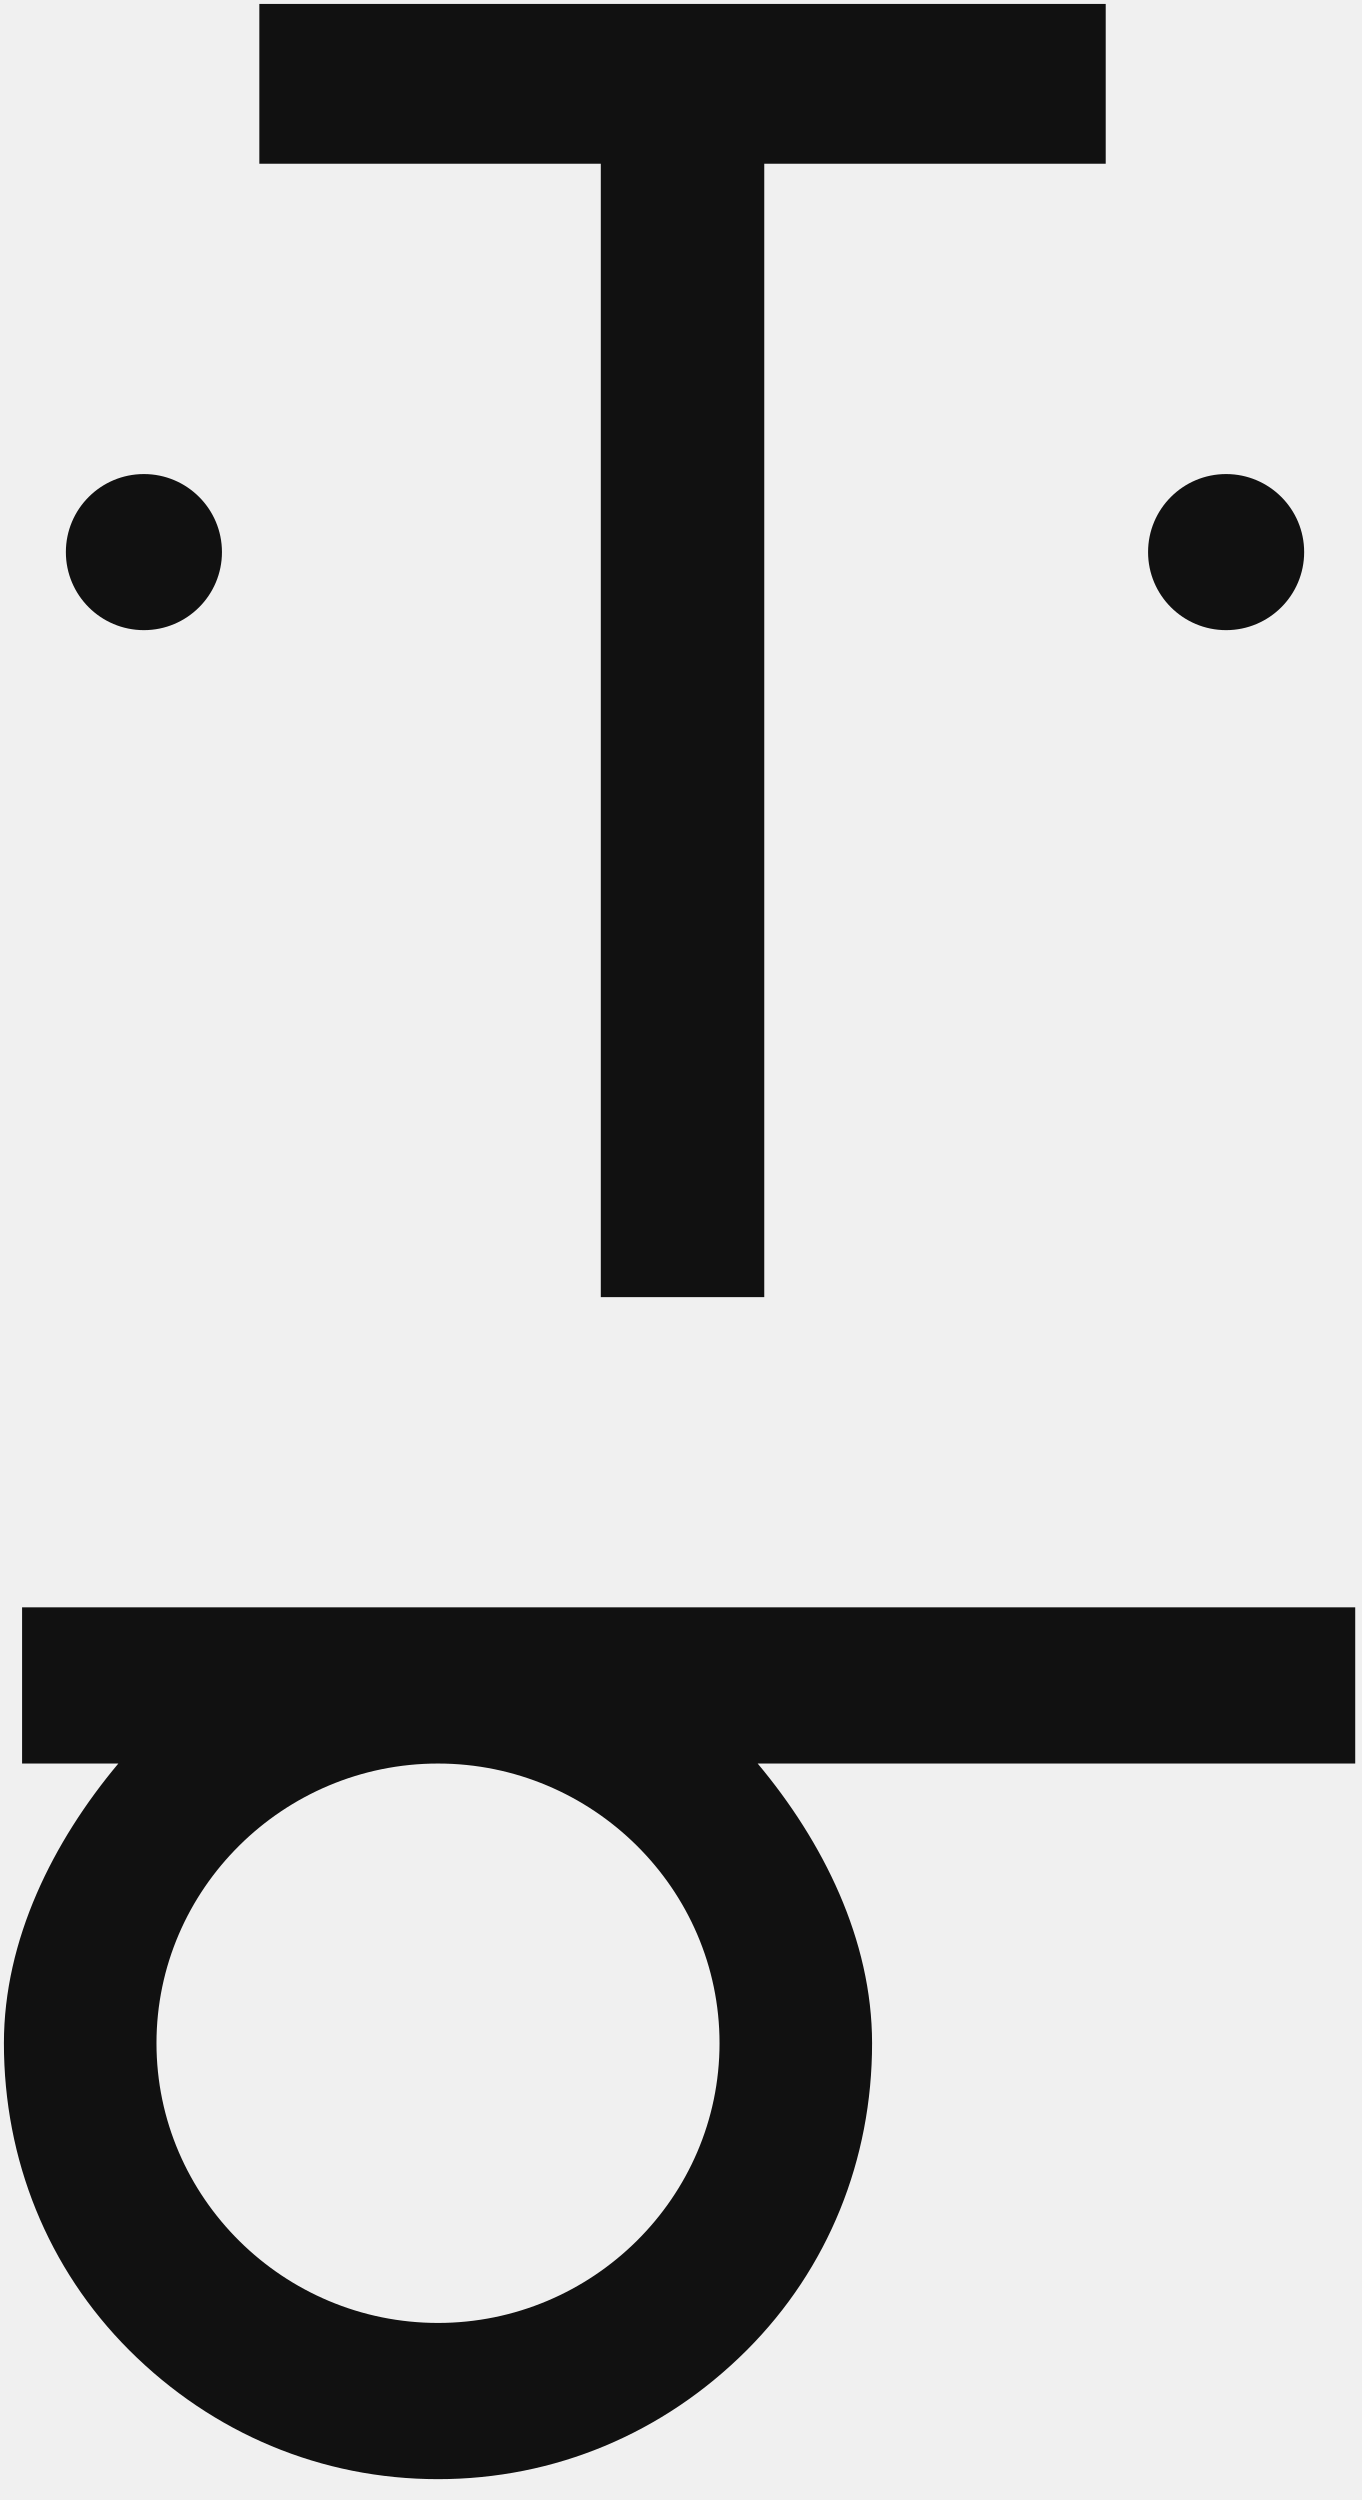
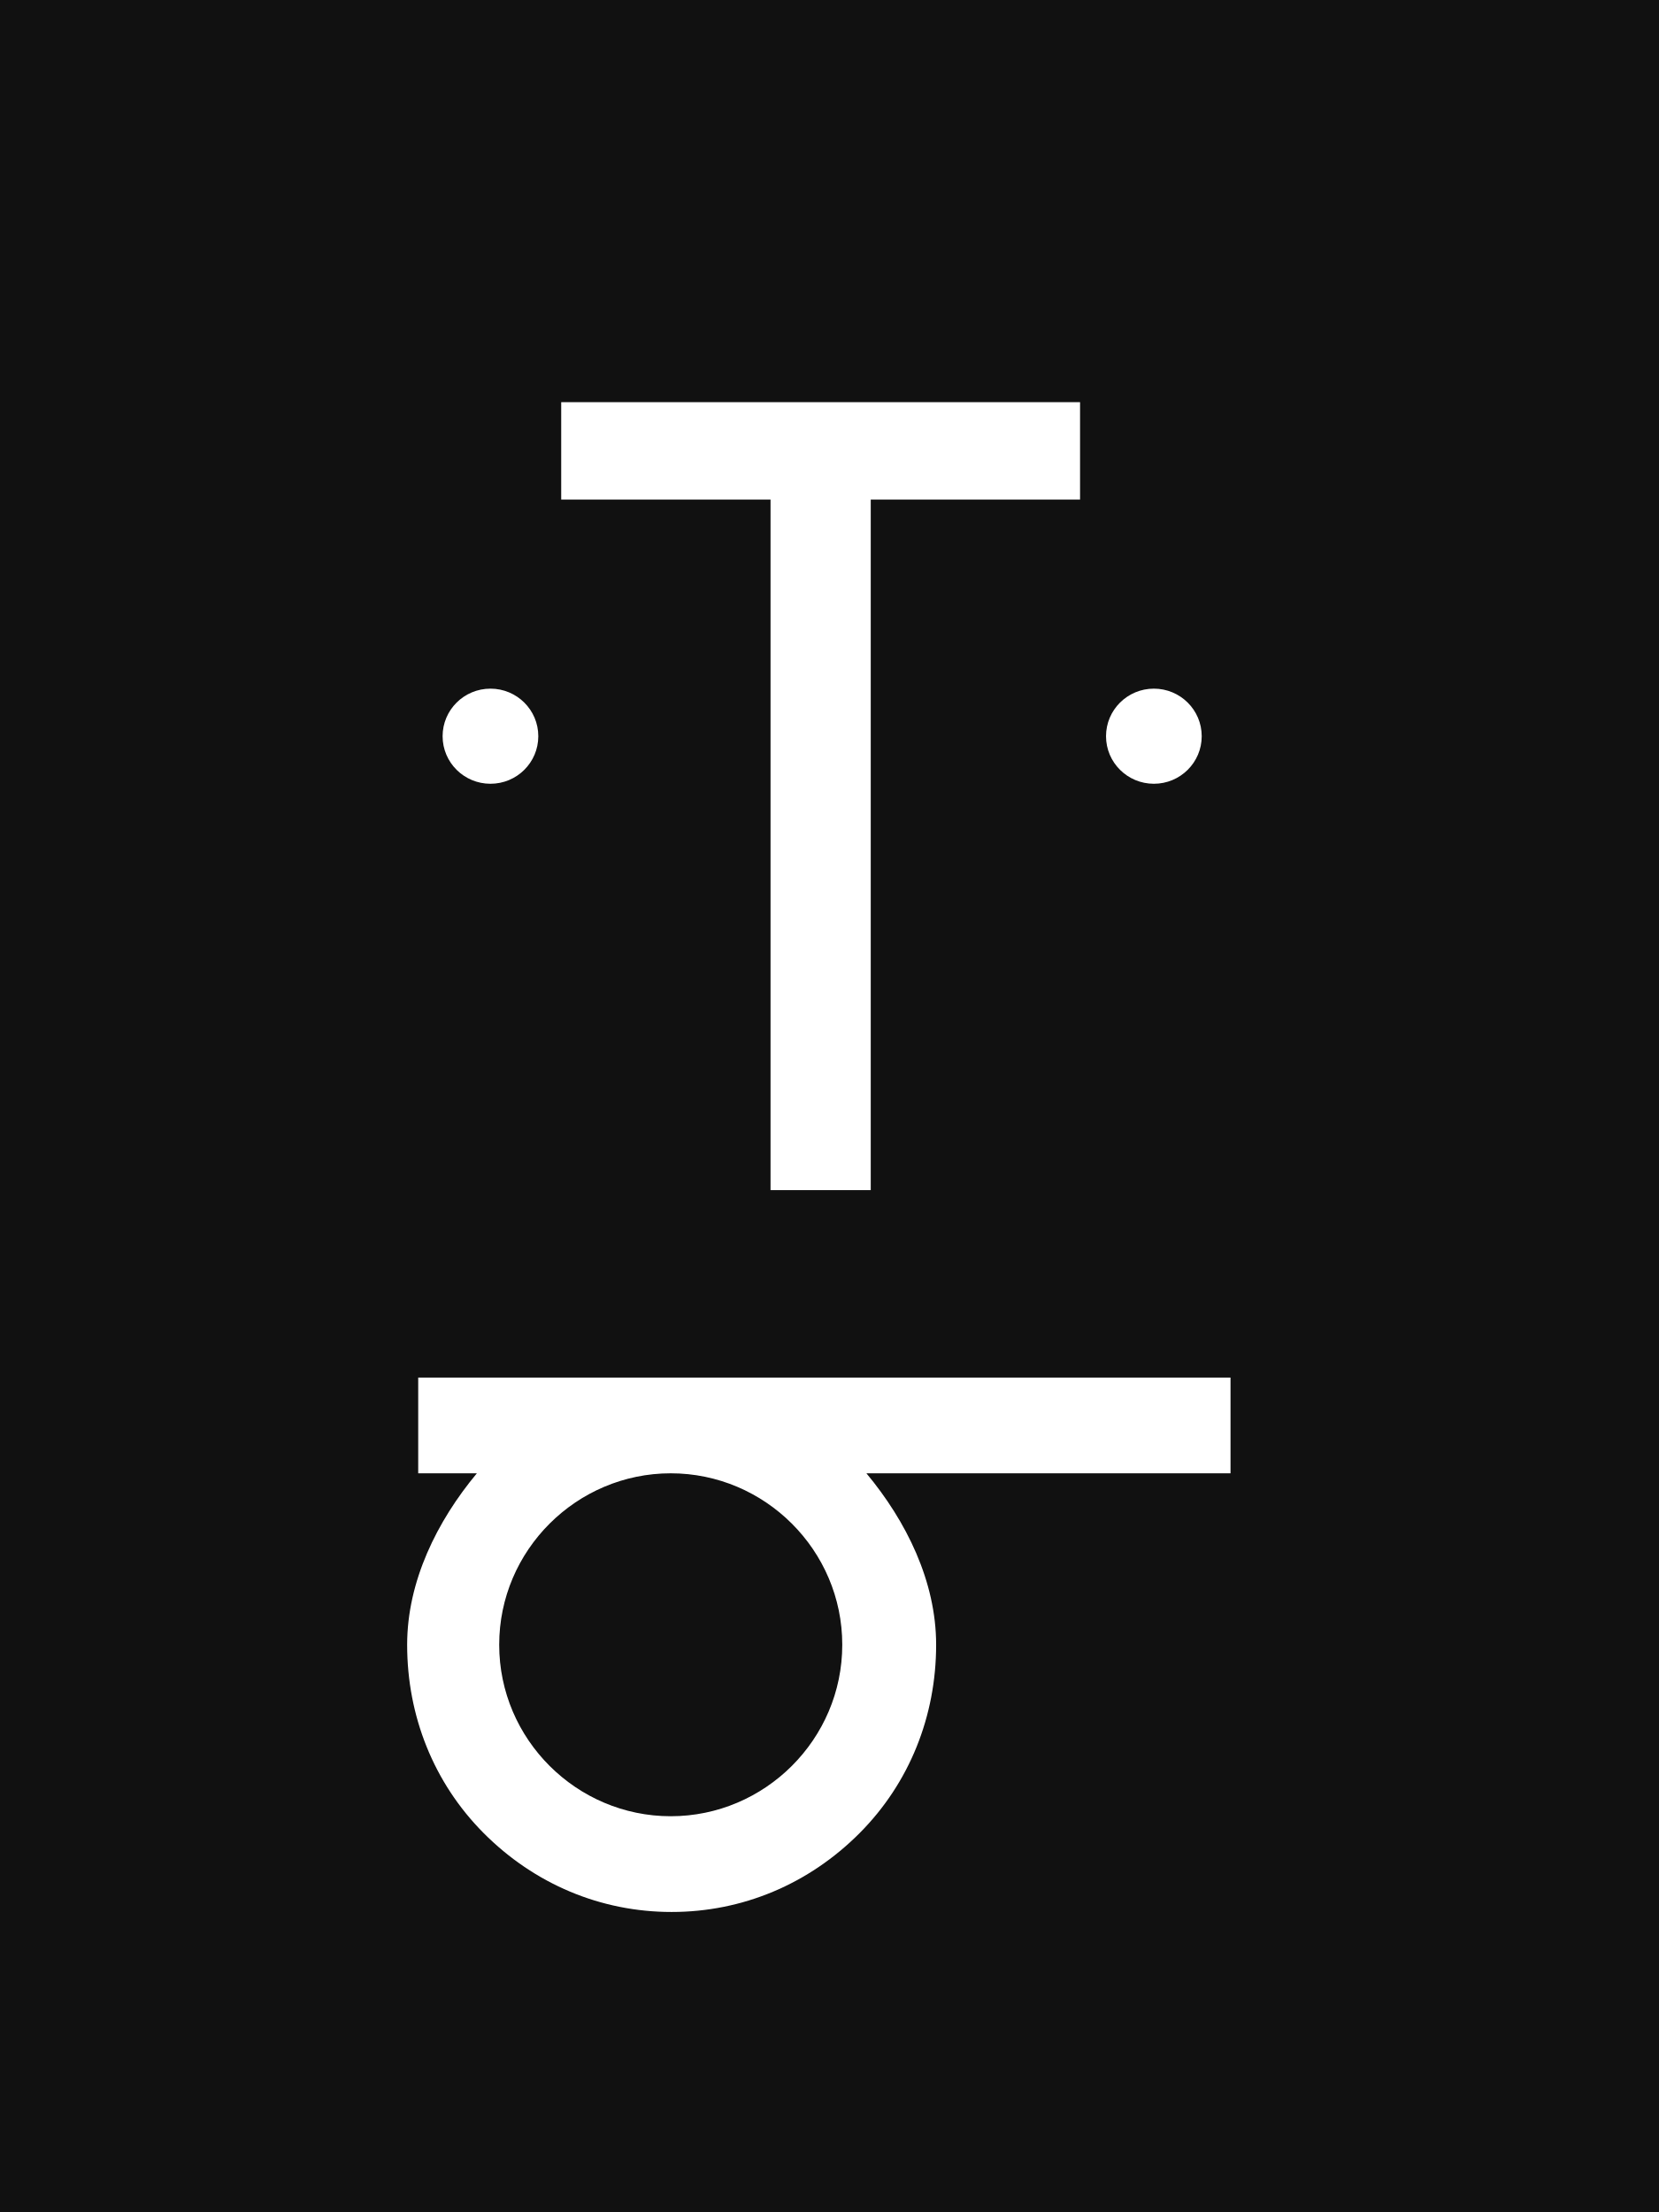
- <svg xmlns="http://www.w3.org/2000/svg" width="55px" height="101px" viewBox="0 0 55 101" version="1.1">
-   <defs />
-   <g id="Page-1" stroke="none" stroke-width="1" fill="none" fill-rule="evenodd">
-     <g id="Desktop-HD" transform="translate(-1373, -13)" fill="#111111">
-       <g id="Group" transform="translate(1360, 0)">
-         <path d="M37.272,65.403 L43.876,65.403 L43.876,19.615 L57.671,19.615 L57.671,13.158 L23.477,13.158 L23.477,19.615 L37.272,19.615 L37.272,65.403 Z M19.322,95.547 C19.322,89.31 24.458,84.247 30.695,84.247 C36.932,84.247 42.069,89.31 42.069,95.547 C42.069,101.784 36.932,106.847 30.695,106.847 C24.458,106.847 19.322,101.784 19.322,95.547 Z M43.169,107.948 C46.471,104.646 48.232,100.243 48.232,95.547 C48.232,91.365 46.251,87.402 43.61,84.247 L67.751,84.247 L67.751,77.937 L13.892,77.937 L13.892,84.247 L17.781,84.247 C15.139,87.402 13.158,91.365 13.158,95.547 C13.158,100.243 14.919,104.646 18.221,107.948 C21.596,111.323 25.999,113.158 30.695,113.158 C35.391,113.158 39.794,111.323 43.169,107.948 Z M18.814,38.458 C20.555,38.458 21.967,37.046 21.967,35.305 C21.967,33.564 20.555,32.152 18.814,32.152 C17.073,32.152 15.661,33.564 15.661,35.305 C15.661,37.046 17.073,38.458 18.814,38.458 Z M62.535,38.458 C64.276,38.458 65.688,37.046 65.688,35.305 C65.688,33.564 64.276,32.152 62.535,32.152 C60.794,32.152 59.382,33.564 59.382,35.305 C59.382,37.046 60.794,38.458 62.535,38.458 Z" id="Combined-Shape" />
-       </g>
-     </g>
+ <svg xmlns="http://www.w3.org/2000/svg" width="72" height="96" viewBox="0 0 72 96">
+   <g fill="none" fill-rule="evenodd">
+     <rect width="72" height="96" fill="#111111" />
+     <path fill="#FFFFFF" d="M33.441,51.651 L37.79,51.651 L37.79,21.681 L46.874,21.681 L46.874,17.455 L24.356,17.455 L24.356,21.681 L33.441,21.681 L33.441,51.651 Z M21.665,71.382 C21.665,67.275 25.027,63.941 29.11,63.941 C33.192,63.941 36.554,67.275 36.554,71.382 C36.554,75.489 33.192,78.824 29.11,78.824 C25.027,78.824 21.665,75.489 21.665,71.382 Z M37.314,79.549 C39.475,77.374 40.628,74.475 40.628,71.382 C40.628,68.628 39.331,66.018 37.602,63.941 L53.404,63.941 L53.404,59.785 L18.15,59.785 L18.15,63.941 L20.696,63.941 C18.967,66.018 17.67,68.628 17.67,71.382 C17.67,74.475 18.823,77.374 20.984,79.549 C23.193,81.771 26.075,82.979 29.149,82.979 C32.223,82.979 35.104,81.771 37.314,79.549 Z M21.286,34.015 C22.433,34.015 23.362,33.091 23.362,31.951 C23.362,30.811 22.433,29.887 21.286,29.887 C20.139,29.887 19.209,30.811 19.209,31.951 C19.209,33.091 20.139,34.015 21.286,34.015 Z M50.078,34.015 C51.224,34.015 52.154,33.091 52.154,31.951 C52.154,30.811 51.224,29.887 50.078,29.887 C48.931,29.887 48.001,30.811 48.001,31.951 C48.001,33.091 48.931,34.015 50.078,34.015 Z" />
  </g>
</svg>
